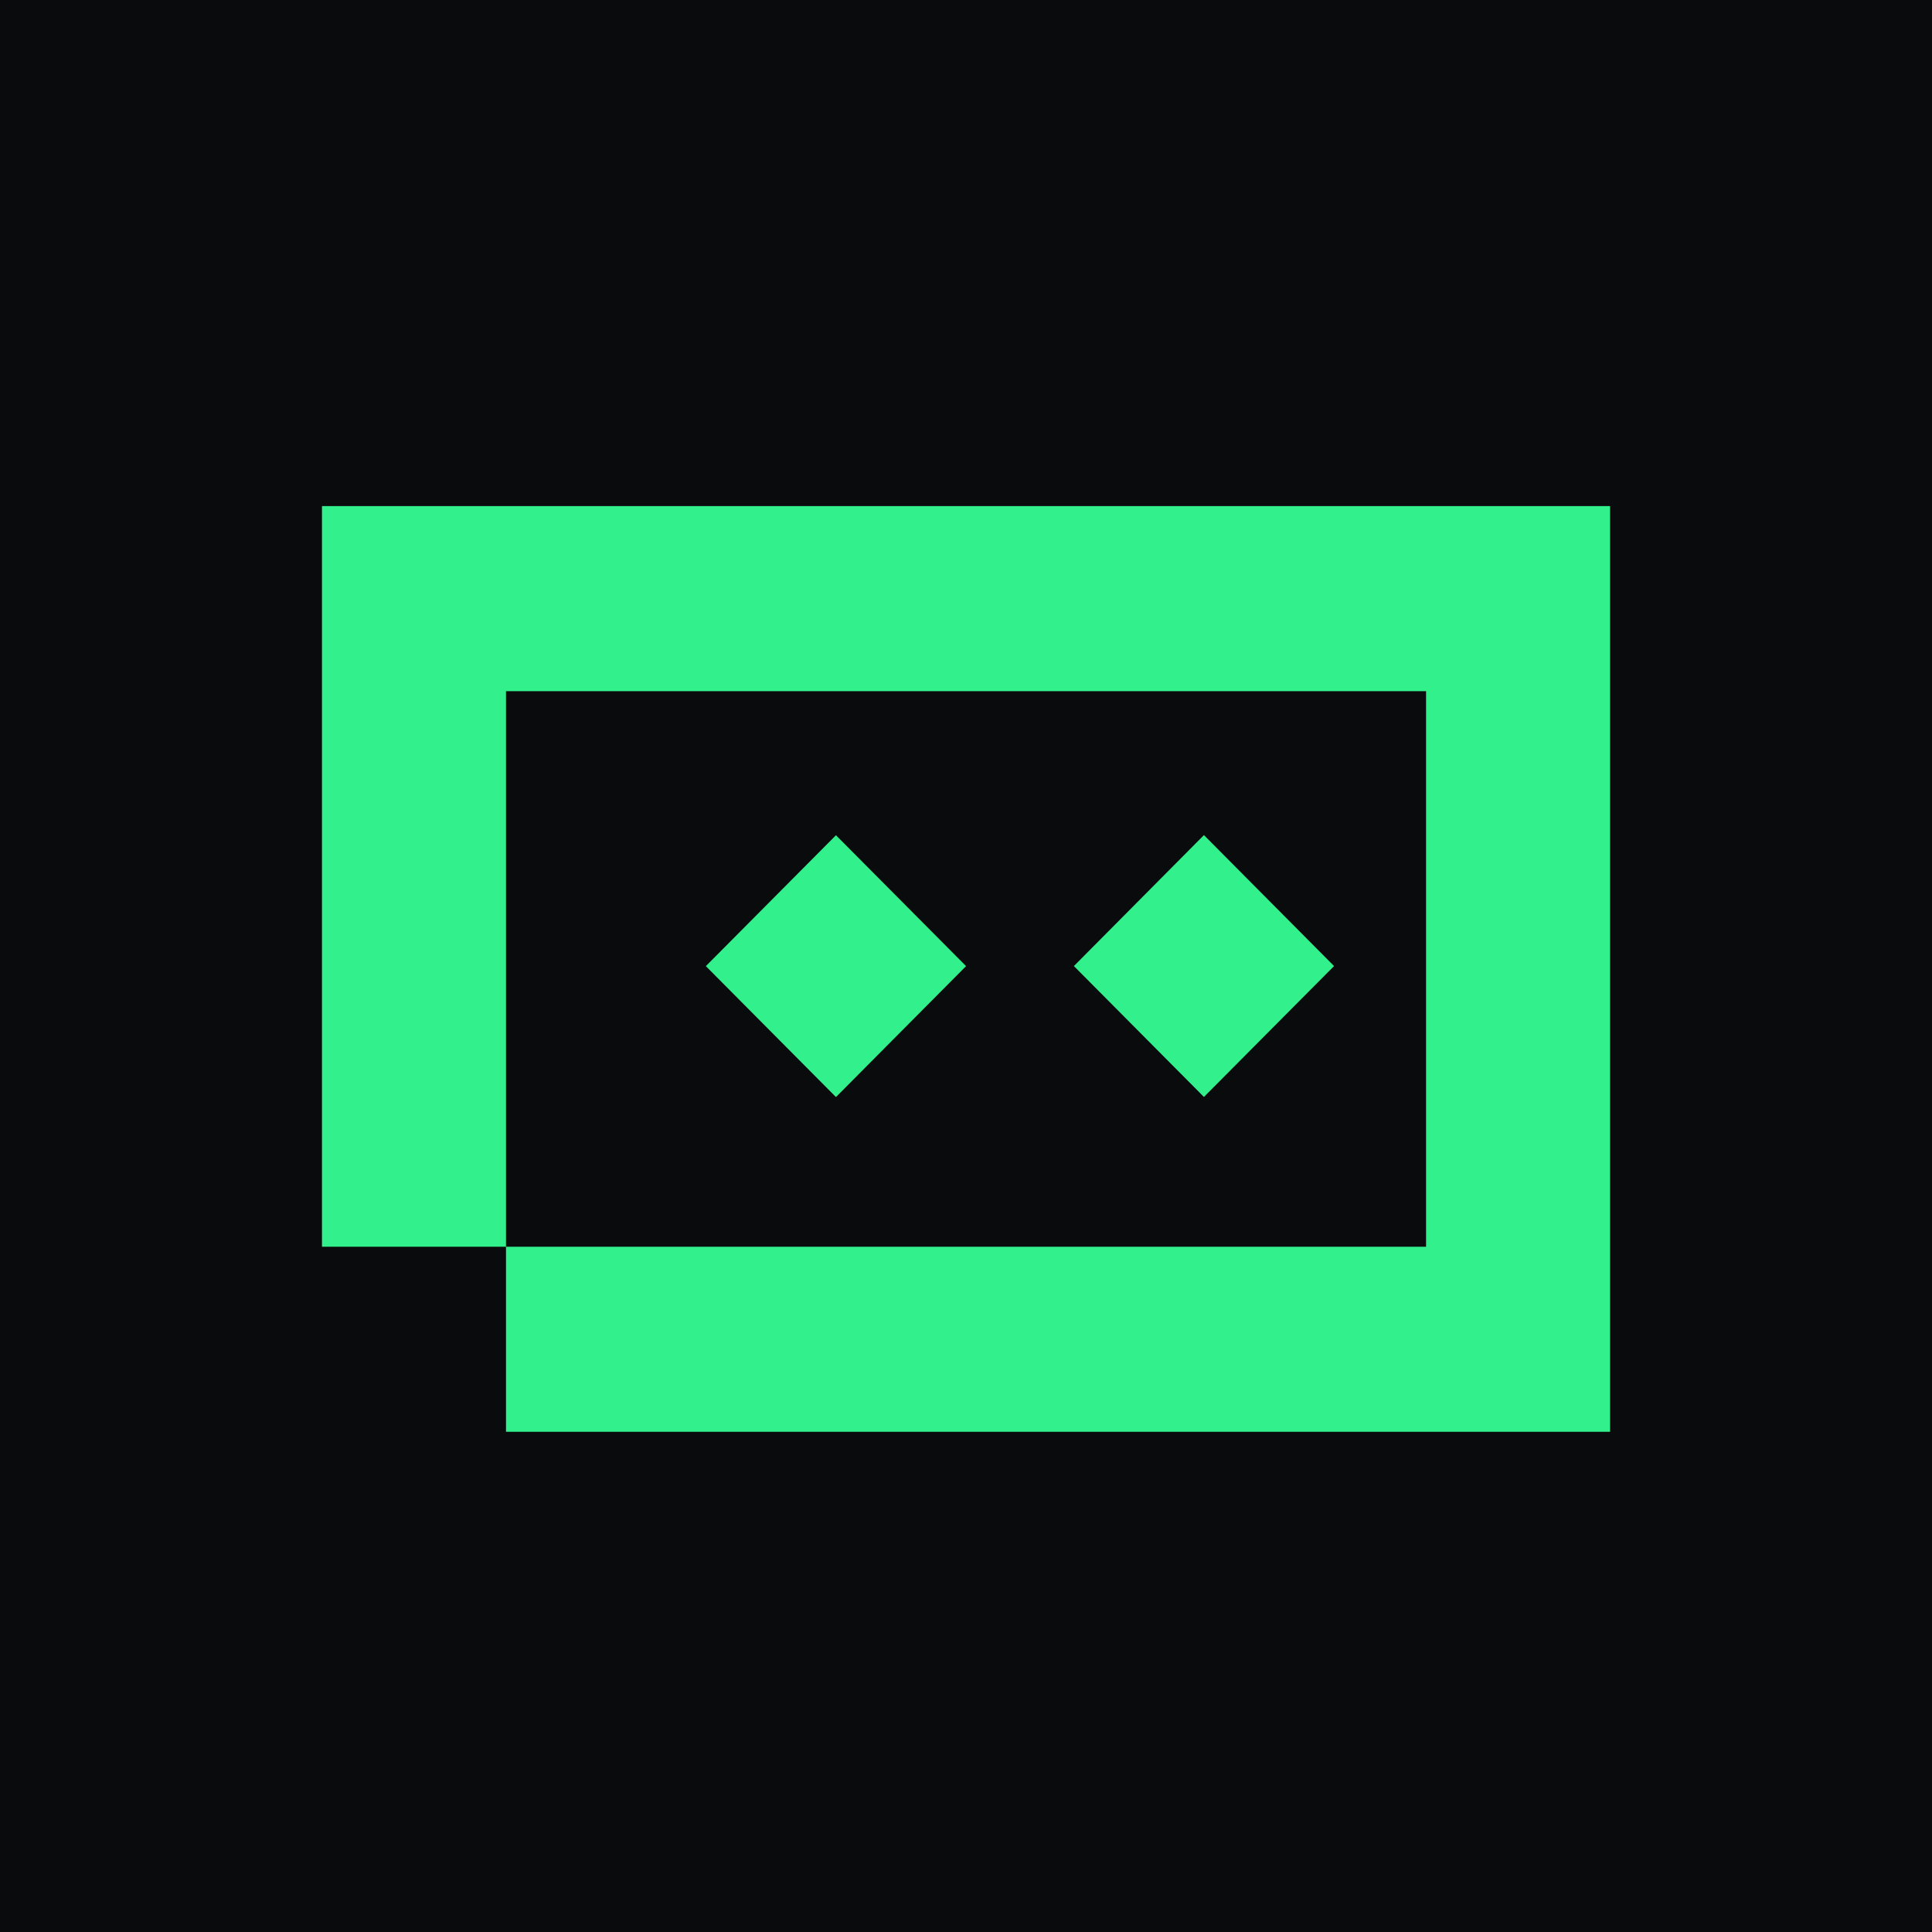
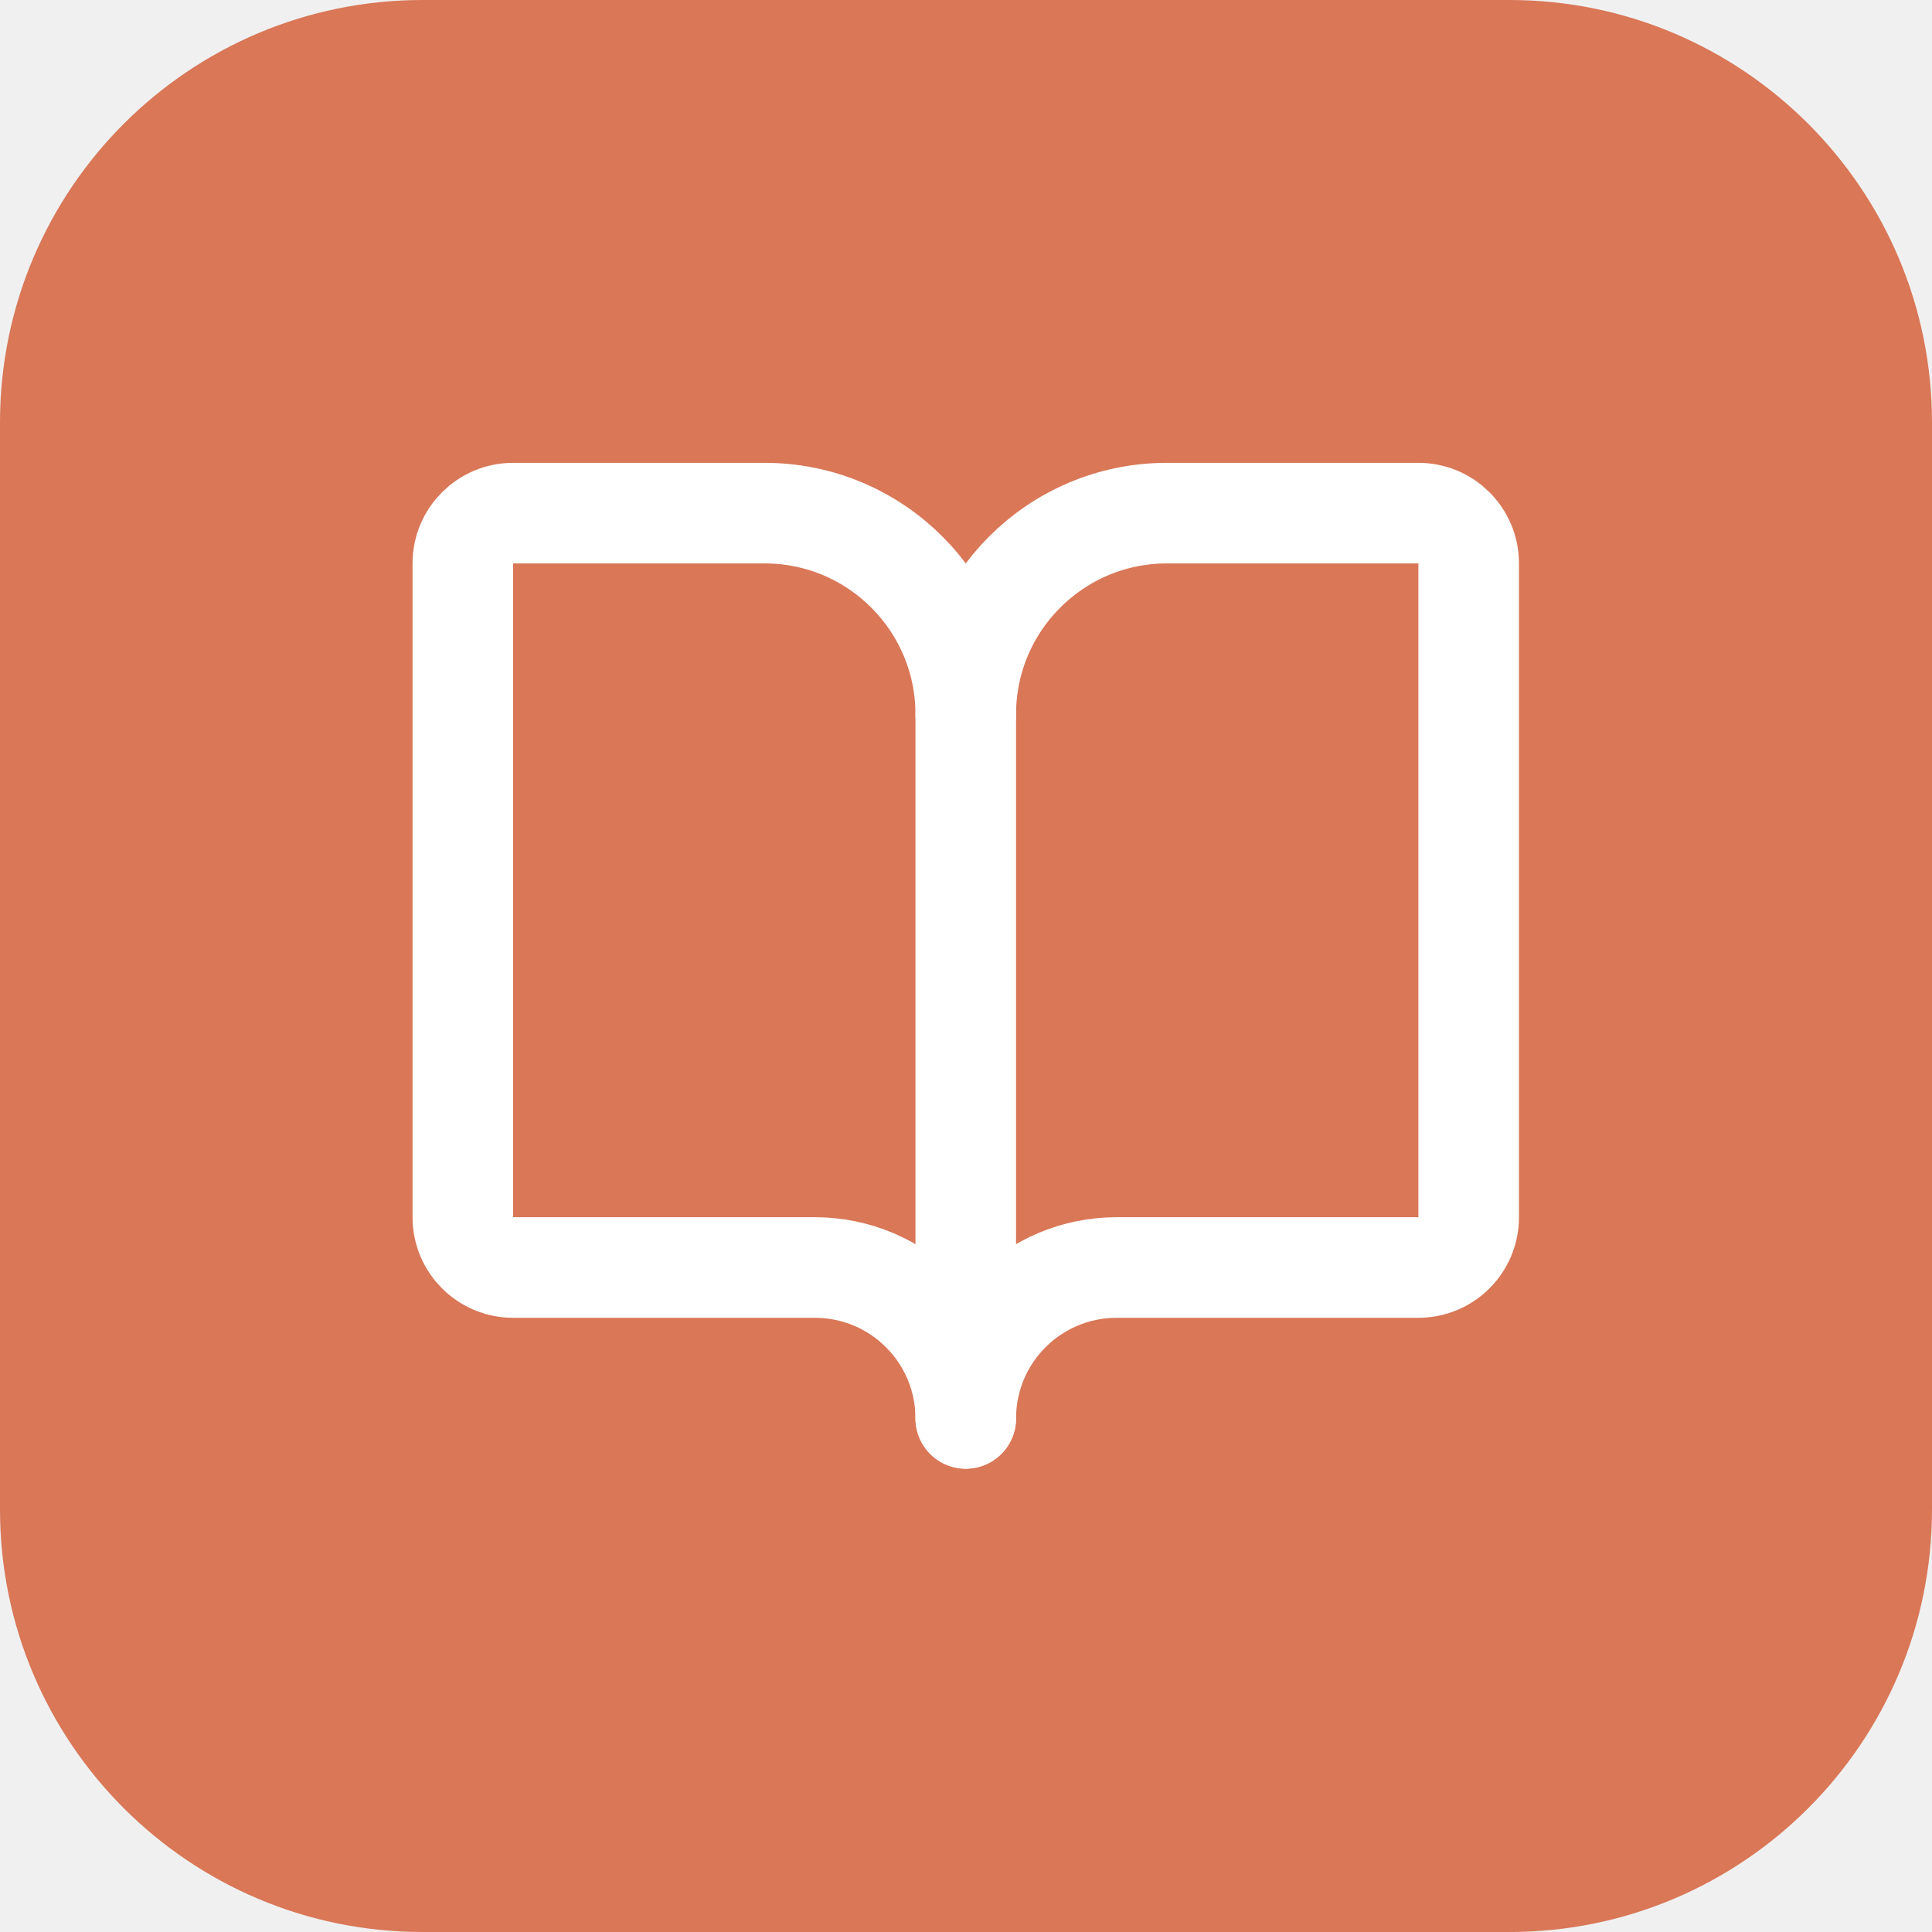
<svg xmlns="http://www.w3.org/2000/svg" width="32" height="32" viewBox="0 0 32 32" fill="none">
-   <rect width="32" height="32" fill="#0A0B0D" />
-   <path d="M26.668 23.715H8.381V20.65H5.333V8.382H26.668V23.715ZM8.381 20.65H23.62V11.448H8.381V20.65ZM16.001 16.002L13.846 18.171L11.691 16.002L13.846 13.834L16.001 16.002ZM22.096 16.001L19.941 18.169L17.787 16.001L19.941 13.832L22.096 16.001Z" fill="#32F08C" />
+   <rect width="32" height="32" rx="7" fill="#D97757" />
+   <g transform="translate(6, 6) scale(0.833)" fill="none" stroke="#FFFFFF" stroke-width="2" stroke-linecap="round" stroke-linejoin="round">
+     <path d="M12 7v14" />
+     <path d="M3 18a1 1 0 0 1-1-1V4a1 1 0 0 1 1-1h5a4 4 0 0 1 4 4 4 4 0 0 1 4-4h5a1 1 0 0 1 1 1v13a1 1 0 0 1-1 1h-6a3 3 0 0 0-3 3 3 3 0 0 0-3-3z" />
+   </g>
</svg>
